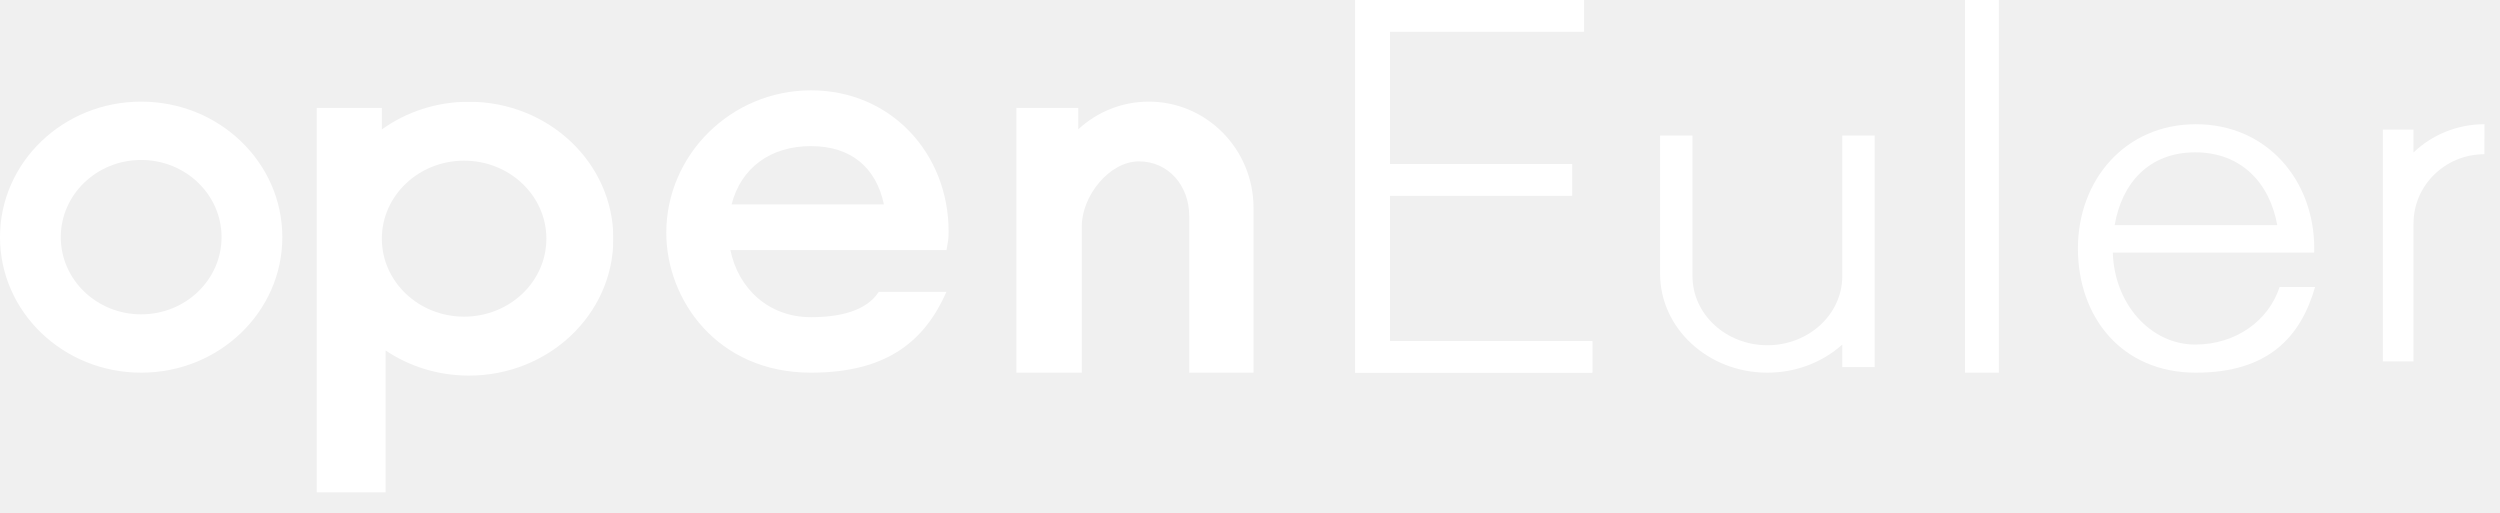
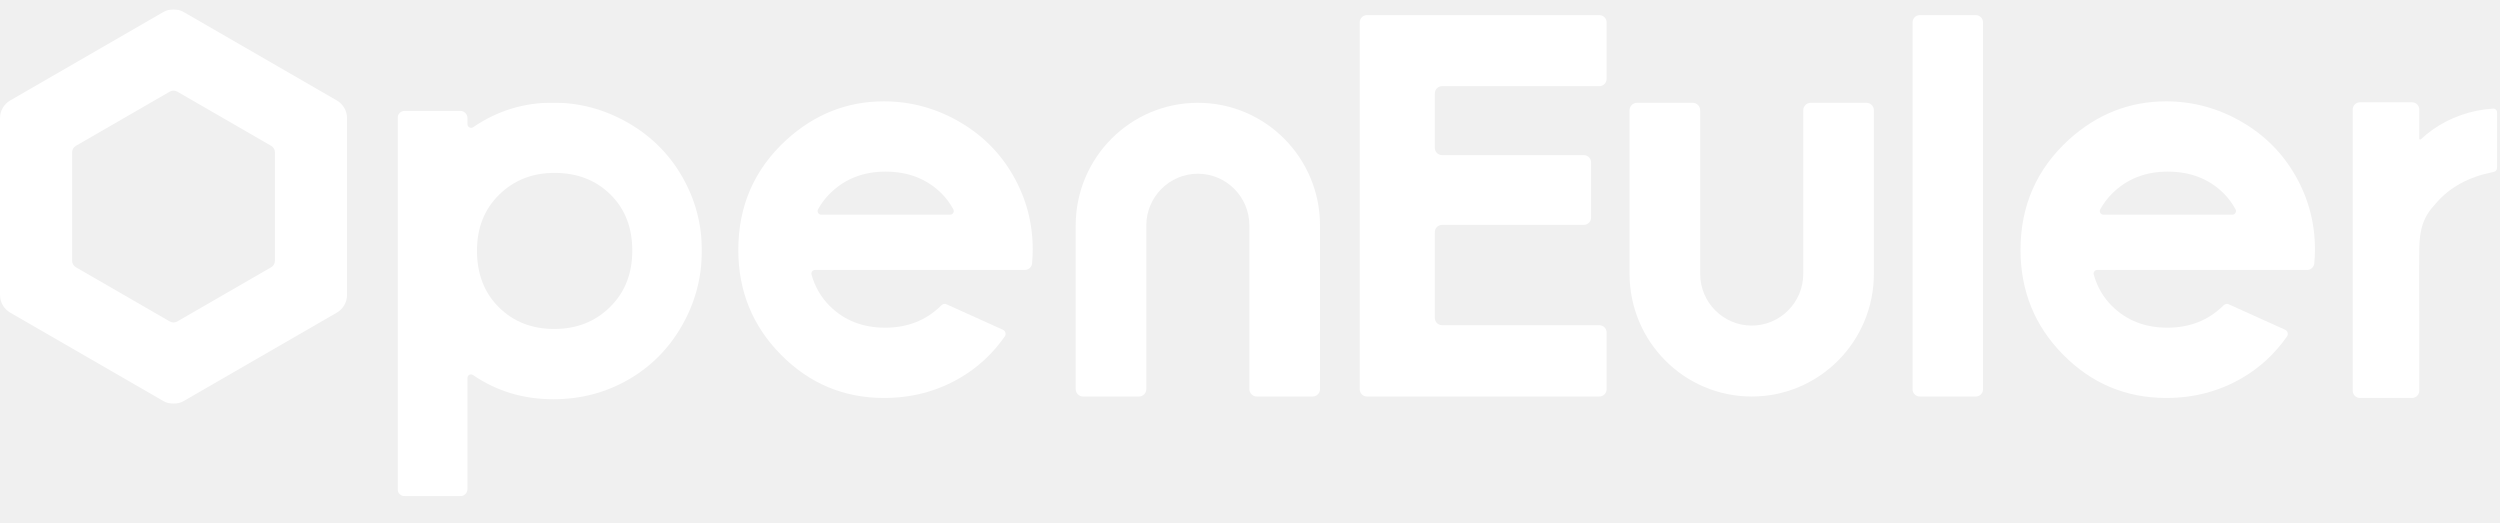
- <svg xmlns="http://www.w3.org/2000/svg" xmlns:xlink="http://www.w3.org/1999/xlink" width="161px" height="33px" viewBox="0 0 161 33" version="1.1">
+ <svg xmlns="http://www.w3.org/2000/svg" xmlns:xlink="http://www.w3.org/1999/xlink" width="134px" height="28px" viewBox="0 0 134 28" version="1.1">
  <defs>
-     <polygon id="path-1" points="0.02 0.006 19.137 0.006 19.137 25.177 0.02 25.177" />
+     <polygon id="path-1" points="0.308 0.405 16.62 0.405 16.62 21.5 0.308 21.5" />
+     <polygon id="path-3" points="0 0.405 18.602 0.405 18.602 21.545 0 21.545" />
  </defs>
-   <g id="控件" stroke="none" stroke-width="1" fill="none" fill-rule="evenodd">
-     <g id="网页导航和页尾" transform="translate(-384, -943)">
-       <g id="openEuler" transform="translate(384, 943)">
-         <polygon id="Fill-7" fill="#FFFFFF" points="102.001 0 102.001 2.034 89.517 2.034 89.517 10.576 101.218 10.576 101.218 12.611 89.517 12.611 89.517 21.967 102.545 21.967 102.545 24 87.273 24 87.273 0" />
-         <path d="M9.091,20.243 C6.231,20.243 3.914,18.018 3.914,15.273 C3.914,12.528 6.231,10.302 9.091,10.302 C11.95,10.302 14.268,12.528 14.268,15.273 C14.268,18.018 11.95,20.243 9.091,20.243 M9.091,6.545 C4.071,6.545 0,10.453 0,15.273 C0,20.093 4.071,24 9.091,24 C14.111,24 18.182,20.093 18.182,15.273 C18.182,10.453 14.111,6.545 9.091,6.545" id="Fill-9" fill="#FFFFFF" />
-         <g id="编组" transform="translate(20.36364, 6.545455)">
-           <mask id="mask-2" fill="white">
-             <use xlink:href="#path-1" />
-           </mask>
-           <g id="Clip-12" />
-           <path d="M9.525,13.847 C6.599,13.847 4.227,11.598 4.227,8.825 C4.227,6.051 6.599,3.802 9.525,3.802 C12.451,3.802 14.823,6.051 14.823,8.825 C14.823,11.598 12.451,13.847 9.525,13.847 M9.835,0.006 C7.73,0.006 5.787,0.671 4.227,1.79 L4.227,0.405 L0.02,0.405 L0.02,25.177 L0.261,25.177 L4.227,25.177 L4.468,25.177 L4.468,16.025 C5.985,17.043 7.836,17.643 9.835,17.643 C14.973,17.643 19.137,13.695 19.137,8.825 C19.137,3.955 14.973,0.006 9.835,0.006" id="Fill-11" fill="#FFFFFF" mask="url(#mask-2)" />
-         </g>
-         <path d="M52.223,9.41 C54.823,9.41 56.426,10.803 56.924,13.165 L47.115,13.165 C47.722,10.803 49.621,9.41 52.223,9.41 M60.955,16.103 C61.043,15.575 61.091,15.466 61.091,14.909 C61.091,9.888 57.38,5.818 52.231,5.818 C47.083,5.818 42.909,9.97 42.909,14.99 C42.909,19.278 46.157,24 52.231,24 C57.218,24 59.592,21.871 60.951,18.795 L56.592,18.795 C55.783,20.054 54.021,20.426 52.223,20.426 C49.498,20.426 47.544,18.582 47.038,16.103" id="Fill-13" fill="#FFFFFF" />
-         <path d="M69.668,14.567 C69.668,12.629 71.434,10.393 73.345,10.393 C75.256,10.393 76.585,11.965 76.585,13.903 L76.587,13.903 L76.587,24 L76.742,24 L80.571,24 L80.727,24 L80.727,13.391 L80.727,13.389 C80.727,9.609 77.707,6.545 73.982,6.545 C72.232,6.545 70.638,7.221 69.439,8.329 L69.439,6.949 L65.455,6.949 L65.455,24 L65.682,24 L69.439,24 L69.668,24" id="Fill-15" fill="#FFFFFF" />
-         <polygon id="Fill-17" fill="#FFFFFF" points="89.486 21.975 89.486 12.589 101.251 12.589 101.251 10.564 89.486 10.564 89.486 2.025 102.016 2.025 102.016 0 87.273 0 87.273 1.031 87.273 2.025 87.273 10.564 87.273 12.589 87.273 21.975 87.273 24 89.486 24 102.545 24 102.545 21.975" />
-         <polygon id="Fill-19" fill="#FFFFFF" points="126.545 24 128.727 24 128.727 0 126.545 0" />
-         <path d="M155.428,9.82 L155.428,8.345 L153.455,8.345 L153.455,23.273 L155.428,23.273 L155.428,14.393 L155.431,14.393 C155.431,11.93 157.474,9.933 159.995,9.931 L160,8 C158.221,8 156.607,8.695 155.428,9.82" id="Fill-21" fill="#FFFFFF" />
-         <path d="M108.996,8.727 L106.909,8.727 L106.909,17.629 C106.911,21.148 110.004,24 113.82,24 C115.695,24 117.395,23.309 118.64,22.191 L118.64,23.637 L120.727,23.637 L120.727,8.727 L118.643,8.727 L118.643,17.783 C118.643,20.24 116.483,22.233 113.82,22.233 C111.156,22.233 108.996,20.24 108.996,17.783" id="Fill-22" fill="#FFFFFF" />
-         <path d="M141.37,9.811 C144.357,9.811 146.173,11.806 146.655,14.497 L136.186,14.497 C136.644,11.806 138.382,9.811 141.37,9.811 M149.031,16.269 C149.034,16.18 149.037,16.09 149.037,16 C149.037,11.582 145.968,8 141.416,8 C136.865,8 133.818,11.582 133.818,16 C133.818,20.418 136.632,24 141.416,24 C146.085,24 148.171,21.686 149.091,18.484 L146.807,18.484 C146.094,20.664 143.98,22.189 141.37,22.189 C138.489,22.189 136.158,19.562 136.066,16.269" id="Fill-23" fill="#FFFFFF" />
+   <g id="-" stroke="none" stroke-width="1" fill="none" fill-rule="evenodd">
+     <g id="编组">
+       <path d="M102.901,0.81 L105.902,0.81 C106.117,0.81 106.29,0.984 106.29,1.198 L106.29,20.866 C106.29,21.08 106.117,21.253 105.902,21.253 L102.901,21.253 C102.687,21.253 102.514,21.08 102.514,20.866 L102.514,1.198 C102.514,0.984 102.687,0.81 102.901,0.81" id="Fill-1" fill="#FFFFFF" />
+       <path d="M86.114,4.228 L86.114,1.2 C86.114,0.985 85.939,0.81 85.724,0.81 L73.271,0.81 C73.055,0.81 72.881,0.985 72.881,1.2 L72.881,20.863 C72.881,21.078 73.055,21.253 73.271,21.253 L85.724,21.253 C85.939,21.253 86.114,21.078 86.114,20.863 L86.114,17.822 C86.114,17.606 85.939,17.431 85.724,17.431 L77.297,17.431 C77.081,17.431 76.907,17.256 76.907,17.041 L76.907,12.444 C76.907,12.228 77.081,12.053 77.297,12.053 L84.892,12.053 C85.107,12.053 85.282,11.879 85.282,11.663 L85.282,8.705 C85.282,8.489 85.107,8.315 84.892,8.315 L77.297,8.315 C77.081,8.315 76.907,8.14 76.907,7.925 L76.907,5.008 C76.907,4.793 77.081,4.618 77.297,4.618 L85.724,4.618 C85.939,4.618 86.114,4.443 86.114,4.228" id="Fill-3" fill="#FFFFFF" />
+       <path d="M132.784,5.93 C131.588,6.169 130.555,6.719 129.759,7.465 C129.726,7.496 129.673,7.474 129.673,7.429 L129.673,5.871 C129.673,5.656 129.5,5.482 129.285,5.482 L126.494,5.482 C126.279,5.482 126.106,5.656 126.106,5.871 L126.106,20.942 C126.106,21.157 126.279,21.331 126.494,21.331 L129.285,21.331 C129.5,21.331 129.673,21.157 129.673,20.942 L129.673,17.245 C129.673,17.057 129.658,14.272 129.673,13.336 C129.691,12.286 129.888,11.624 130.524,10.947 C131.282,10.032 132.336,9.481 133.618,9.224 C133.692,9.209 133.841,9.179 133.841,8.983 L133.841,6.017 C133.841,5.905 133.747,5.814 133.635,5.821 C133.353,5.839 133.069,5.873 132.784,5.93" id="Fill-5" fill="#FFFFFF" />
+       <g transform="translate(21, 5.0954)">
+         <mask id="mask-2" fill="white">
+           <use xlink:href="#path-1" />
+         </mask>
+         <g id="Clip-8" />
+         <path d="M11.698,11.361 C10.903,12.145 9.906,12.537 8.708,12.537 C7.51,12.537 6.52,12.15 5.739,11.374 C4.957,10.599 4.566,9.586 4.566,8.335 C4.566,7.119 4.961,6.122 5.752,5.342 C6.543,4.563 7.533,4.172 8.722,4.172 C9.938,4.172 10.937,4.558 11.719,5.329 C12.5,6.1 12.891,7.102 12.891,8.335 C12.891,9.569 12.494,10.577 11.698,11.361 M15.568,4.38 C14.868,3.157 13.893,2.189 12.643,1.475 C11.393,0.762 10.059,0.405 8.639,0.405 C7.069,0.405 5.644,0.846 4.362,1.723 C4.232,1.812 4.056,1.717 4.056,1.559 L4.056,1.234 C4.056,1.021 3.883,0.849 3.671,0.849 L0.693,0.849 C0.48,0.849 0.308,1.021 0.308,1.234 L0.308,21.115 C0.308,21.328 0.48,21.5 0.693,21.5 L3.671,21.5 C3.883,21.5 4.056,21.328 4.056,21.115 L4.056,15.162 C4.056,15.01 4.225,14.919 4.35,15.004 C5.609,15.866 7.041,16.304 8.652,16.304 C10.119,16.304 11.461,15.954 12.678,15.254 C13.895,14.555 14.856,13.584 15.562,12.343 C16.267,11.102 16.62,9.767 16.62,8.34 C16.62,6.923 16.27,5.603 15.568,4.38" id="Fill-7" fill="#FFFFFF" mask="url(#mask-2)" />
      </g>
+       <path d="M44.488,10.369 C45.278,9.589 46.268,9.199 47.457,9.199 C48.674,9.199 49.672,9.585 50.454,10.356 C50.717,10.615 50.928,10.906 51.099,11.22 C51.169,11.349 51.073,11.507 50.926,11.507 L44.019,11.507 C43.871,11.507 43.775,11.348 43.847,11.218 C44.018,10.912 44.227,10.626 44.488,10.369 M50.433,16.388 C49.638,17.172 48.641,17.564 47.443,17.564 C46.245,17.564 45.255,17.177 44.474,16.401 C44,15.931 43.682,15.368 43.498,14.722 C43.462,14.596 43.554,14.47 43.685,14.47 L46.652,14.47 L51.489,14.47 L54.932,14.47 C55.133,14.47 55.301,14.316 55.319,14.115 C55.342,13.869 55.354,13.62 55.354,13.368 C55.354,11.95 55.004,10.63 54.303,9.407 C53.603,8.184 52.628,7.216 51.378,6.502 C50.128,5.789 48.793,5.432 47.374,5.432 C45.41,5.432 43.672,6.118 42.16,7.489 C40.435,9.064 39.573,11.033 39.573,13.396 C39.573,15.6 40.336,17.474 41.862,19.016 C43.388,20.559 45.23,21.331 47.388,21.331 C48.853,21.331 50.196,20.981 51.413,20.281 C52.4,19.714 53.208,18.958 53.857,18.033 C53.944,17.909 53.893,17.736 53.755,17.674 C53.755,17.674 50.862,16.369 50.73,16.309 C50.592,16.247 50.482,16.34 50.433,16.388" id="Fill-9" fill="#FFFFFF" />
+       <path d="M64.205,5.51 C60.589,5.51 57.657,8.455 57.657,12.088 L57.657,20.858 C57.657,21.076 57.834,21.253 58.053,21.253 L61.047,21.253 C61.265,21.253 61.442,21.076 61.442,20.858 L61.442,18.047 L61.442,12.088 C61.442,10.555 62.679,9.312 64.205,9.312 C65.731,9.312 66.967,10.555 66.967,12.088 L66.967,18.047 L66.967,20.858 C66.967,21.076 67.145,21.253 67.363,21.253 L70.357,21.253 C70.575,21.253 70.753,21.076 70.753,20.858 L70.753,12.088 C70.753,8.455 67.821,5.51 64.205,5.51" id="Fill-11" fill="#FFFFFF" />
+       <path d="M93.892,21.253 C97.508,21.253 100.44,18.308 100.44,14.674 L100.44,5.91 C100.44,5.689 100.26,5.51 100.04,5.51 L97.055,5.51 C96.834,5.51 96.655,5.689 96.655,5.91 L96.655,8.716 L96.655,14.674 C96.655,16.208 95.418,17.451 93.892,17.451 C92.366,17.451 91.129,16.208 91.129,14.674 L91.129,8.716 L91.129,5.91 C91.129,5.689 90.95,5.51 90.729,5.51 L87.744,5.51 C87.524,5.51 87.344,5.689 87.344,5.91 L87.344,14.674 C87.344,18.308 90.276,21.253 93.892,21.253" id="Fill-13" fill="#FFFFFF" />
+       <g transform="translate(0, 0.0954)">
+         <mask id="mask-4" fill="white">
+           <use xlink:href="#path-3" />
+         </mask>
+         <g id="Clip-16" />
+         <path d="M14.536,14.229 L9.501,17.135 C9.377,17.207 9.224,17.207 9.101,17.135 L4.066,14.229 C3.942,14.157 3.866,14.025 3.866,13.882 L3.866,8.069 C3.866,7.926 3.942,7.793 4.066,7.722 L9.101,4.815 C9.224,4.744 9.377,4.744 9.501,4.815 L14.536,7.722 C14.659,7.793 14.736,7.926 14.736,8.069 L14.736,13.882 C14.736,14.025 14.659,14.157 14.536,14.229 M8.754,0.551 L0.546,5.29 C0.208,5.485 0,5.846 0,6.237 L0,15.714 C0,16.104 0.208,16.465 0.546,16.661 L8.754,21.399 C9.092,21.594 9.509,21.594 9.847,21.399 L18.055,16.661 C18.393,16.465 18.602,16.104 18.602,15.714 L18.602,6.237 C18.602,5.846 18.393,5.485 18.055,5.29 L9.847,0.551 C9.509,0.356 9.092,0.356 8.754,0.551" id="Fill-15" fill="#FFFFFF" mask="url(#mask-4)" />
+       </g>
+       <path d="M113.215,10.369 C114.005,9.589 114.995,9.199 116.183,9.199 C117.4,9.199 118.399,9.585 119.181,10.356 C119.444,10.615 119.654,10.906 119.826,11.22 C119.895,11.349 119.8,11.507 119.653,11.507 L112.746,11.507 C112.597,11.507 112.501,11.348 112.574,11.218 C112.745,10.912 112.954,10.626 113.215,10.369 M119.16,16.388 C118.365,17.172 117.368,17.564 116.17,17.564 C114.972,17.564 113.981,17.177 113.201,16.401 C112.727,15.931 112.409,15.368 112.225,14.722 C112.189,14.596 112.281,14.47 112.412,14.47 L115.379,14.47 L120.216,14.47 L123.66,14.47 C123.861,14.47 124.028,14.316 124.046,14.117 C124.069,13.87 124.082,13.62 124.082,13.368 C124.082,11.95 123.731,10.63 123.03,9.407 C122.329,8.184 121.355,7.216 120.105,6.502 C118.855,5.789 117.52,5.432 116.101,5.432 C114.138,5.432 112.399,6.118 110.887,7.489 C109.162,9.064 108.3,11.033 108.3,13.396 C108.3,15.6 109.063,17.474 110.589,19.016 C112.115,20.559 113.957,21.331 116.115,21.331 C117.581,21.331 118.923,20.981 120.14,20.281 C121.126,19.714 121.935,18.958 122.584,18.033 C122.671,17.909 122.62,17.736 122.482,17.674 C122.482,17.674 119.589,16.369 119.457,16.309 C119.32,16.247 119.209,16.34 119.16,16.388" id="Fill-17" fill="#FFFFFF" />
    </g>
  </g>
</svg>
